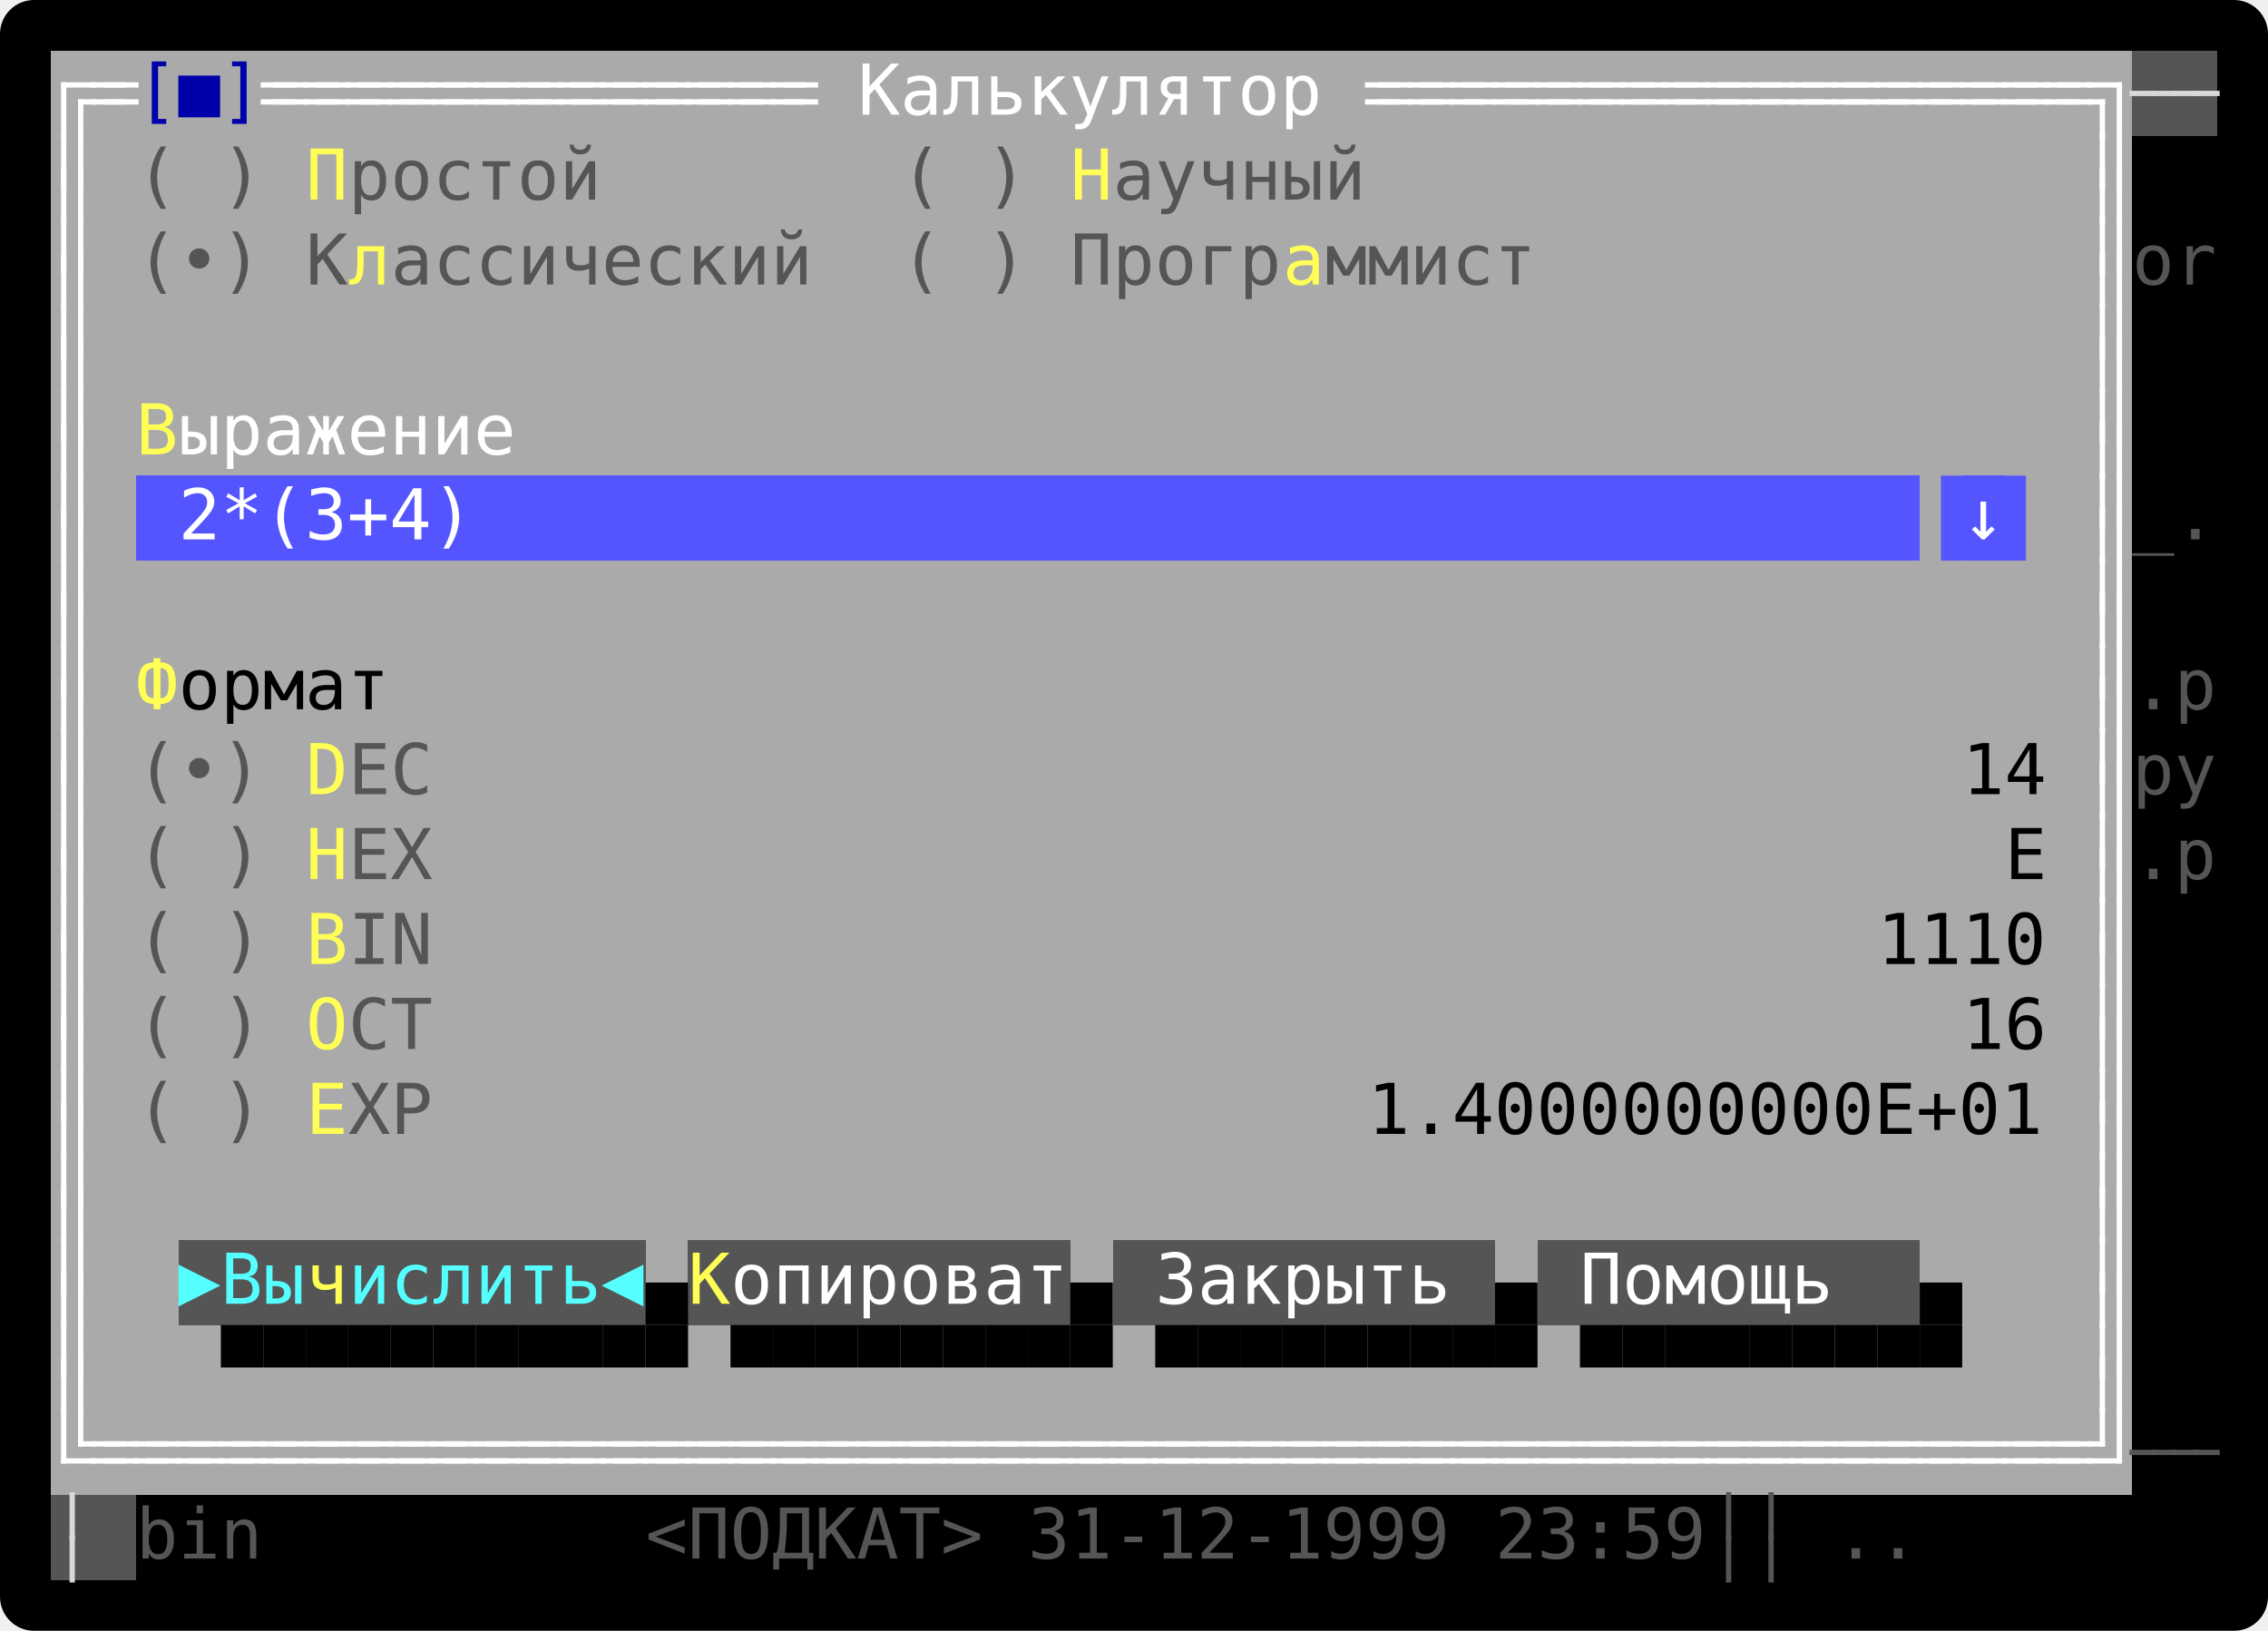
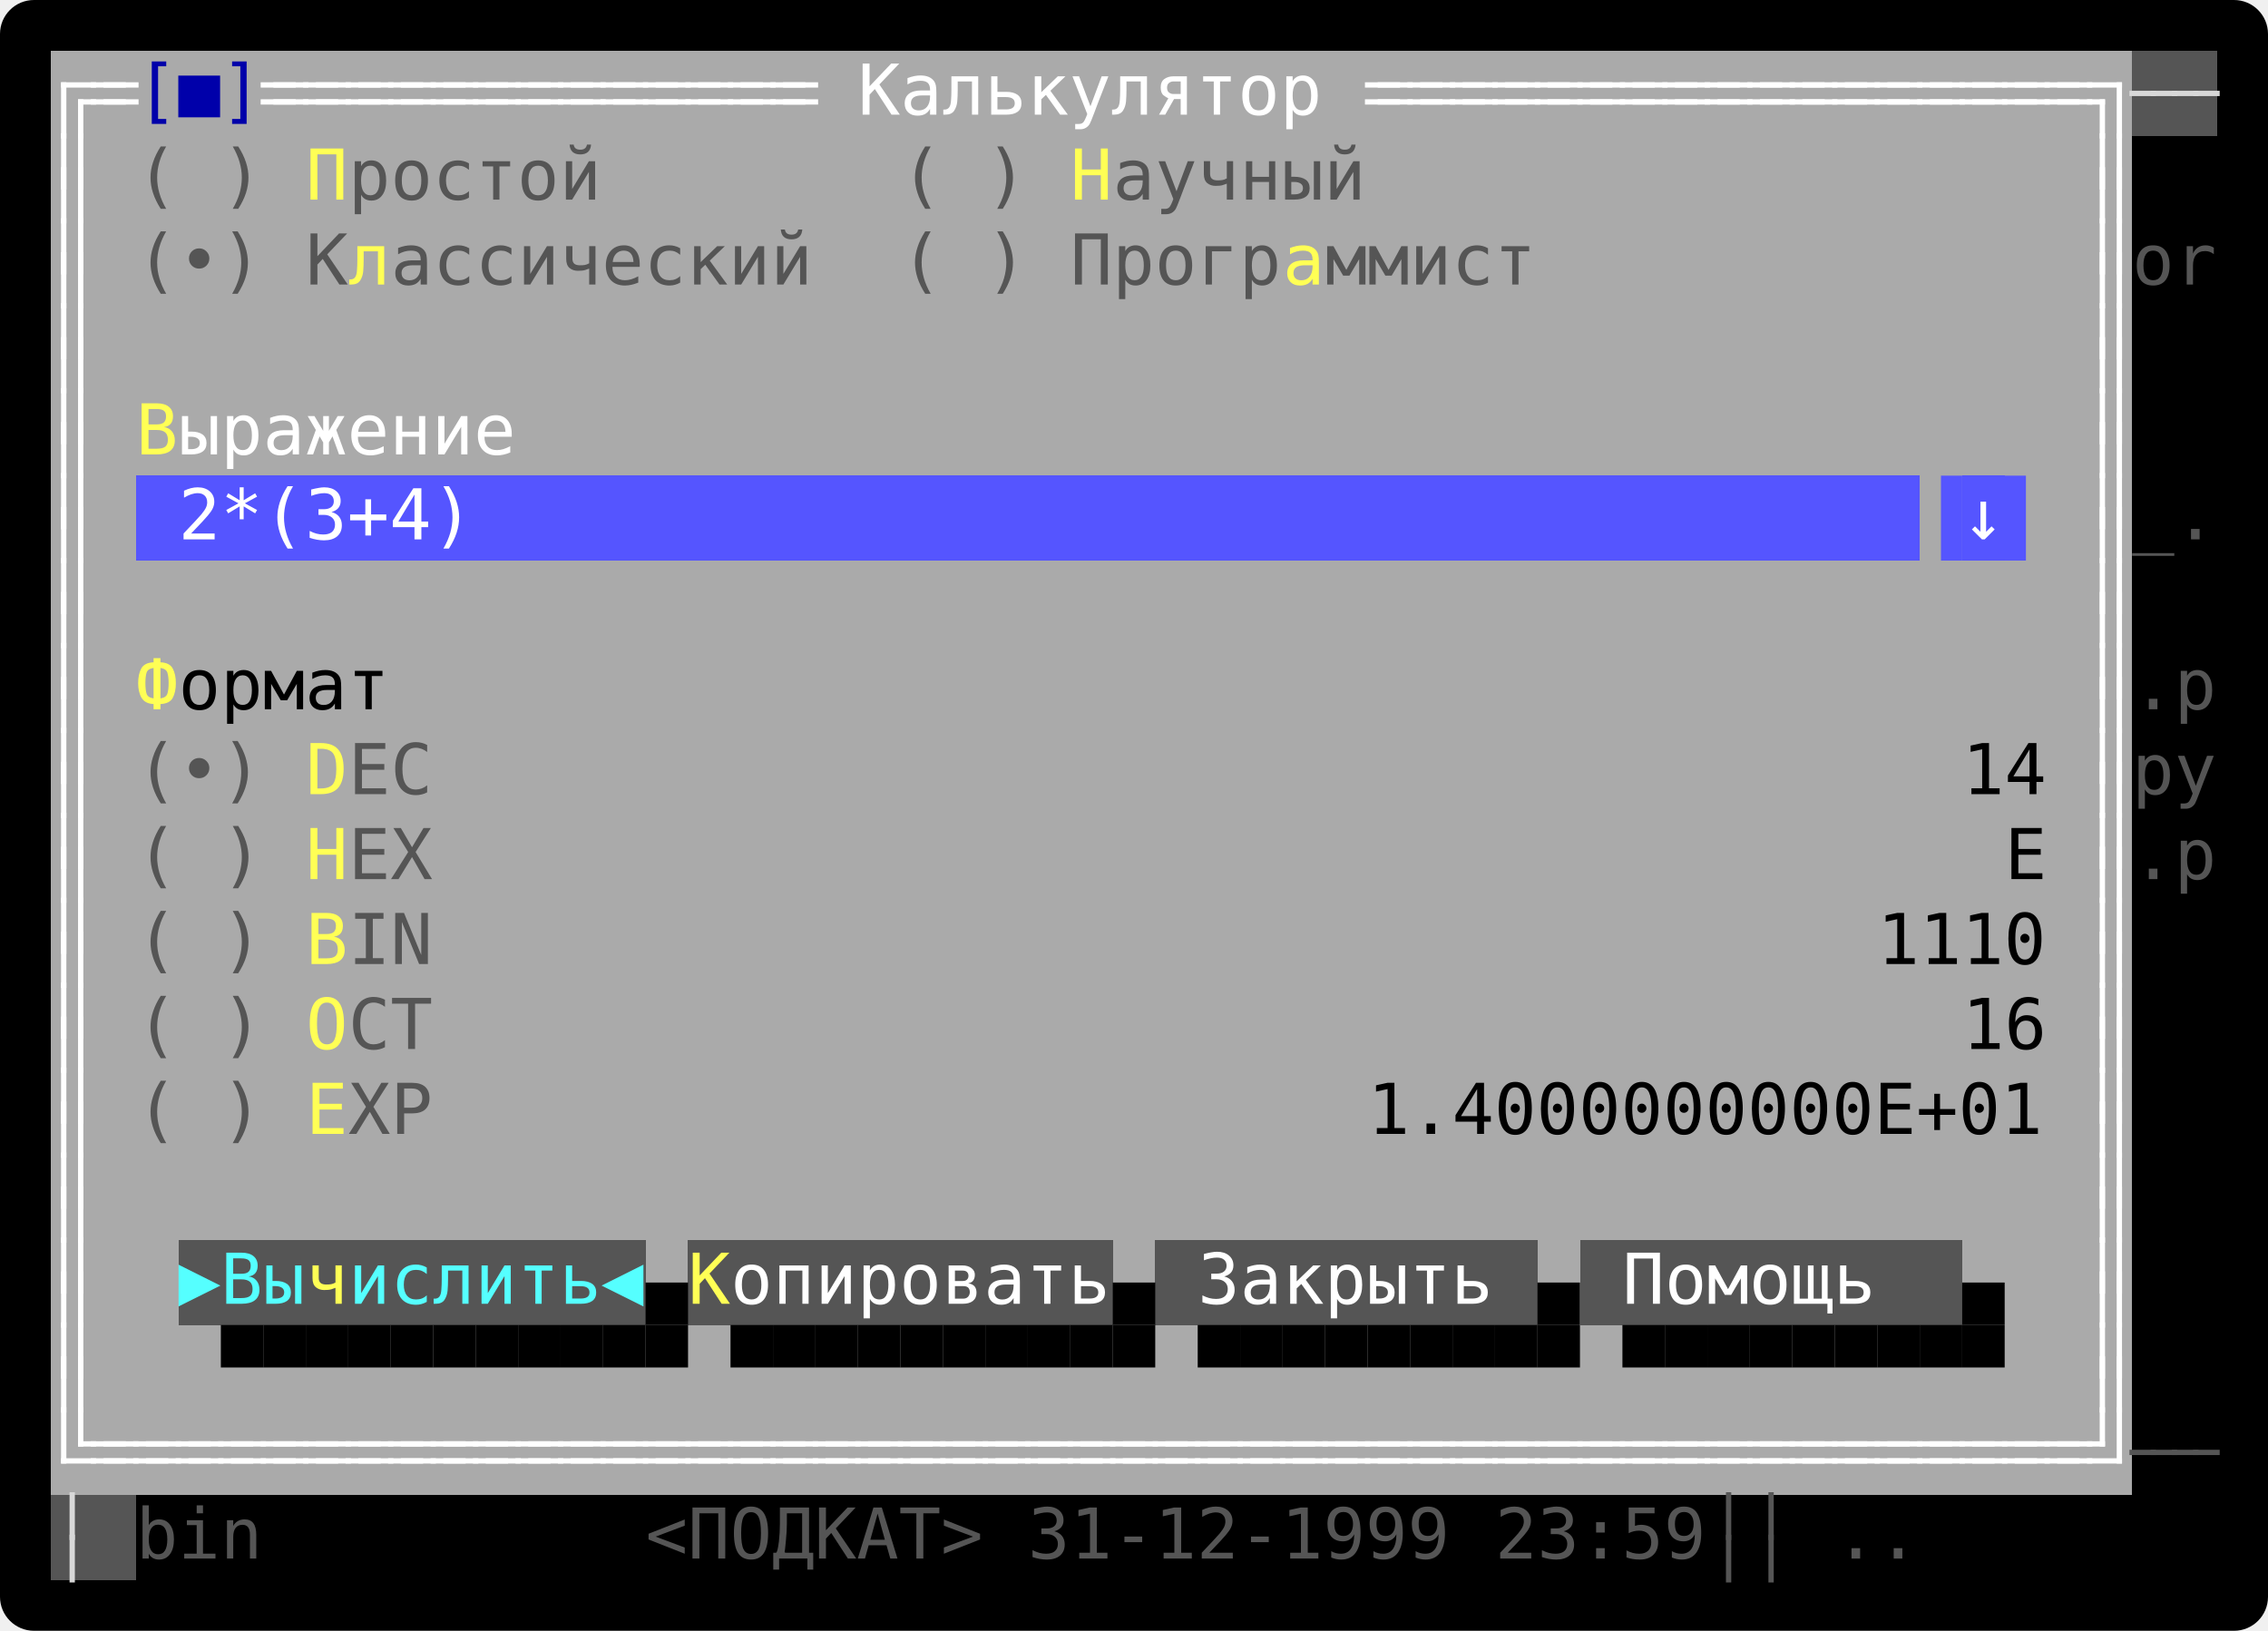
<svg xmlns="http://www.w3.org/2000/svg" width="534" height="384" viewBox="0 0 534 384">
  <rect width="100%" height="100%" rx="8" fill="#000000" />
  <g transform="translate(12 12)">
    <g shape-rendering="crispEdges">
      <rect x="0" y="0" width="490" height="20" fill="#aaaaaa" />
      <rect x="490" y="0" width="20" height="20" fill="#555555" />
      <rect x="0" y="20" width="490" height="20" fill="#aaaaaa" />
      <rect x="490" y="20" width="20" height="20" fill="#000000" />
      <rect x="0" y="40" width="490" height="20" fill="#aaaaaa" />
      <rect x="490" y="40" width="20" height="20" fill="#000000" />
      <rect x="0" y="60" width="490" height="20" fill="#aaaaaa" />
      <rect x="490" y="60" width="20" height="20" fill="#000000" />
      <rect x="0" y="80" width="490" height="20" fill="#aaaaaa" />
      <rect x="490" y="80" width="20" height="20" fill="#000000" />
      <rect x="0" y="100" width="20" height="20" fill="#aaaaaa" />
      <rect x="20" y="100" width="420" height="20" fill="#5555ff" />
      <rect x="440" y="100" width="10" height="20" fill="#aaaaaa" />
      <rect x="450" y="100" width="10" height="20" fill="#5555ff" />
      <rect x="460" y="100" width="30" height="20" fill="#aaaaaa" />
      <rect x="490" y="100" width="20" height="20" fill="#000000" />
      <rect x="0" y="120" width="490" height="20" fill="#aaaaaa" />
      <rect x="490" y="120" width="20" height="20" fill="#000000" />
      <rect x="0" y="140" width="490" height="20" fill="#aaaaaa" />
      <rect x="490" y="140" width="20" height="20" fill="#000000" />
      <rect x="0" y="160" width="490" height="20" fill="#aaaaaa" />
      <rect x="490" y="160" width="20" height="20" fill="#000000" />
      <rect x="0" y="180" width="490" height="20" fill="#aaaaaa" />
      <rect x="490" y="180" width="20" height="20" fill="#000000" />
      <rect x="0" y="200" width="490" height="20" fill="#aaaaaa" />
      <rect x="490" y="200" width="20" height="20" fill="#000000" />
      <rect x="0" y="220" width="490" height="20" fill="#aaaaaa" />
      <rect x="490" y="220" width="20" height="20" fill="#000000" />
      <rect x="0" y="240" width="490" height="20" fill="#aaaaaa" />
      <rect x="490" y="240" width="20" height="20" fill="#000000" />
      <rect x="0" y="260" width="490" height="20" fill="#aaaaaa" />
      <rect x="490" y="260" width="20" height="20" fill="#000000" />
      <rect x="0" y="280" width="30" height="20" fill="#aaaaaa" />
      <rect x="30" y="280" width="110" height="20" fill="#555555" />
      <rect x="140" y="280" width="10" height="20" fill="#aaaaaa" />
-       <rect x="150" y="280" width="90" height="20" fill="#555555" />
-       <rect x="240" y="280" width="10" height="20" fill="#aaaaaa" />
-       <rect x="250" y="280" width="90" height="20" fill="#555555" />
-       <rect x="340" y="280" width="10" height="20" fill="#aaaaaa" />
-       <rect x="350" y="280" width="90" height="20" fill="#555555" />
-       <rect x="440" y="280" width="50" height="20" fill="#aaaaaa" />
+       <rect x="150" y="280" width="100" height="20" fill="#555555" />
+       <rect x="250" y="280" width="10" height="20" fill="#aaaaaa" />
+       <rect x="260" y="280" width="90" height="20" fill="#555555" />
+       <rect x="350" y="280" width="10" height="20" fill="#aaaaaa" />
+       <rect x="360" y="280" width="90" height="20" fill="#555555" />
+       <rect x="450" y="280" width="40" height="20" fill="#aaaaaa" />
      <rect x="490" y="280" width="20" height="20" fill="#000000" />
      <rect x="0" y="300" width="490" height="20" fill="#aaaaaa" />
      <rect x="490" y="300" width="20" height="20" fill="#000000" />
      <rect x="0" y="320" width="490" height="20" fill="#aaaaaa" />
      <rect x="490" y="320" width="20" height="20" fill="#000000" />
      <rect x="0" y="340" width="20" height="20" fill="#555555" />
      <rect x="20" y="340" width="490" height="20" fill="#000000" />
    </g>
    <g font-family="'DejaVu Sans Mono', 'Cascadia Mono', Menlo, Consolas, 'Liberation Mono', monospace" font-size="16.5">
      <text x="20" y="15" textLength="30" lengthAdjust="spacingAndGlyphs" fill="#0000aa">[■]</text>
      <text x="190" y="15" textLength="110" lengthAdjust="spacingAndGlyphs" fill="#ffffff">Калькулятор</text>
      <text x="20" y="35" textLength="10" lengthAdjust="spacingAndGlyphs" fill="#555555">(</text>
      <text x="40" y="35" textLength="10" lengthAdjust="spacingAndGlyphs" fill="#555555">)</text>
      <text x="60" y="35" textLength="10" lengthAdjust="spacingAndGlyphs" fill="#ffff55">П</text>
      <text x="70" y="35" textLength="60" lengthAdjust="spacingAndGlyphs" fill="#555555">ростой</text>
      <text x="200" y="35" textLength="10" lengthAdjust="spacingAndGlyphs" fill="#555555">(</text>
      <text x="220" y="35" textLength="10" lengthAdjust="spacingAndGlyphs" fill="#555555">)</text>
      <text x="240" y="35" textLength="10" lengthAdjust="spacingAndGlyphs" fill="#ffff55">Н</text>
      <text x="250" y="35" textLength="60" lengthAdjust="spacingAndGlyphs" fill="#555555">аучный</text>
      <text x="20" y="55" textLength="30" lengthAdjust="spacingAndGlyphs" fill="#555555">(•)</text>
      <text x="60" y="55" textLength="10" lengthAdjust="spacingAndGlyphs" fill="#555555">К</text>
      <text x="70" y="55" textLength="10" lengthAdjust="spacingAndGlyphs" fill="#ffff55">л</text>
      <text x="80" y="55" textLength="100" lengthAdjust="spacingAndGlyphs" fill="#555555">ассический</text>
      <text x="200" y="55" textLength="10" lengthAdjust="spacingAndGlyphs" fill="#555555">(</text>
      <text x="220" y="55" textLength="10" lengthAdjust="spacingAndGlyphs" fill="#555555">)</text>
      <text x="240" y="55" textLength="50" lengthAdjust="spacingAndGlyphs" fill="#555555">Прогр</text>
      <text x="290" y="55" textLength="10" lengthAdjust="spacingAndGlyphs" fill="#ffff55">а</text>
      <text x="300" y="55" textLength="50" lengthAdjust="spacingAndGlyphs" fill="#555555">ммист</text>
      <text x="490" y="55" textLength="20" lengthAdjust="spacingAndGlyphs" fill="#555555">or</text>
      <text x="20" y="95" textLength="10" lengthAdjust="spacingAndGlyphs" fill="#ffff55">В</text>
      <text x="30" y="95" textLength="80" lengthAdjust="spacingAndGlyphs" fill="#ffffff">ыражение</text>
      <text x="30" y="115" textLength="70" lengthAdjust="spacingAndGlyphs" fill="#ffffff">2*(3+4)</text>
      <text x="450" y="115" textLength="10" lengthAdjust="spacingAndGlyphs" fill="#ffffff">↓</text>
      <text x="490" y="115" textLength="20" lengthAdjust="spacingAndGlyphs" fill="#555555">_.</text>
      <text x="20" y="155" textLength="10" lengthAdjust="spacingAndGlyphs" fill="#ffff55">Ф</text>
      <text x="30" y="155" textLength="50" lengthAdjust="spacingAndGlyphs" fill="#000000">ормат</text>
      <text x="490" y="155" textLength="20" lengthAdjust="spacingAndGlyphs" fill="#555555">.p</text>
      <text x="20" y="175" textLength="30" lengthAdjust="spacingAndGlyphs" fill="#555555">(•)</text>
      <text x="60" y="175" textLength="10" lengthAdjust="spacingAndGlyphs" fill="#ffff55">D</text>
      <text x="70" y="175" textLength="20" lengthAdjust="spacingAndGlyphs" fill="#555555">EC</text>
      <text x="450" y="175" textLength="20" lengthAdjust="spacingAndGlyphs" fill="#000000">14</text>
      <text x="490" y="175" textLength="20" lengthAdjust="spacingAndGlyphs" fill="#555555">py</text>
      <text x="20" y="195" textLength="10" lengthAdjust="spacingAndGlyphs" fill="#555555">(</text>
      <text x="40" y="195" textLength="10" lengthAdjust="spacingAndGlyphs" fill="#555555">)</text>
      <text x="60" y="195" textLength="10" lengthAdjust="spacingAndGlyphs" fill="#ffff55">H</text>
      <text x="70" y="195" textLength="20" lengthAdjust="spacingAndGlyphs" fill="#555555">EX</text>
      <text x="460" y="195" textLength="10" lengthAdjust="spacingAndGlyphs" fill="#000000">E</text>
      <text x="490" y="195" textLength="20" lengthAdjust="spacingAndGlyphs" fill="#555555">.p</text>
      <text x="20" y="215" textLength="10" lengthAdjust="spacingAndGlyphs" fill="#555555">(</text>
      <text x="40" y="215" textLength="10" lengthAdjust="spacingAndGlyphs" fill="#555555">)</text>
      <text x="60" y="215" textLength="10" lengthAdjust="spacingAndGlyphs" fill="#ffff55">B</text>
      <text x="70" y="215" textLength="20" lengthAdjust="spacingAndGlyphs" fill="#555555">IN</text>
      <text x="430" y="215" textLength="40" lengthAdjust="spacingAndGlyphs" fill="#000000">1110</text>
      <text x="20" y="235" textLength="10" lengthAdjust="spacingAndGlyphs" fill="#555555">(</text>
      <text x="40" y="235" textLength="10" lengthAdjust="spacingAndGlyphs" fill="#555555">)</text>
      <text x="60" y="235" textLength="10" lengthAdjust="spacingAndGlyphs" fill="#ffff55">O</text>
      <text x="70" y="235" textLength="20" lengthAdjust="spacingAndGlyphs" fill="#555555">CT</text>
      <text x="450" y="235" textLength="20" lengthAdjust="spacingAndGlyphs" fill="#000000">16</text>
      <text x="20" y="255" textLength="10" lengthAdjust="spacingAndGlyphs" fill="#555555">(</text>
      <text x="40" y="255" textLength="10" lengthAdjust="spacingAndGlyphs" fill="#555555">)</text>
      <text x="60" y="255" textLength="10" lengthAdjust="spacingAndGlyphs" fill="#ffff55">E</text>
      <text x="70" y="255" textLength="20" lengthAdjust="spacingAndGlyphs" fill="#555555">XP</text>
      <text x="310" y="255" textLength="160" lengthAdjust="spacingAndGlyphs" fill="#000000">1.4000000000E+01</text>
      <text x="30" y="295" textLength="30" lengthAdjust="spacingAndGlyphs" fill="#55ffff">▶Вы</text>
      <text x="60" y="295" textLength="10" lengthAdjust="spacingAndGlyphs" fill="#ffff55">ч</text>
      <text x="70" y="295" textLength="70" lengthAdjust="spacingAndGlyphs" fill="#55ffff">ислить◀</text>
      <text x="150" y="295" textLength="10" lengthAdjust="spacingAndGlyphs" fill="#ffff55">К</text>
-       <text x="160" y="295" textLength="80" lengthAdjust="spacingAndGlyphs" fill="#ffffff">опироват</text>
-       <text x="260" y="295" textLength="70" lengthAdjust="spacingAndGlyphs" fill="#ffffff">Закрыть</text>
-       <text x="360" y="295" textLength="60" lengthAdjust="spacingAndGlyphs" fill="#ffffff">Помощь</text>
+       <text x="160" y="295" textLength="90" lengthAdjust="spacingAndGlyphs" fill="#ffffff">опировать</text>
+       <text x="270" y="295" textLength="70" lengthAdjust="spacingAndGlyphs" fill="#ffffff">Закрыть</text>
+       <text x="370" y="295" textLength="60" lengthAdjust="spacingAndGlyphs" fill="#ffffff">Помощь</text>
      <text x="20" y="355" textLength="30" lengthAdjust="spacingAndGlyphs" fill="#555555">bin</text>
      <text x="140" y="355" textLength="80" lengthAdjust="spacingAndGlyphs" fill="#555555">&lt;ПОДКАТ&gt;</text>
      <text x="230" y="355" textLength="100" lengthAdjust="spacingAndGlyphs" fill="#555555">31-12-1999</text>
      <text x="340" y="355" textLength="50" lengthAdjust="spacingAndGlyphs" fill="#555555">23:59</text>
      <text x="420" y="355" textLength="20" lengthAdjust="spacingAndGlyphs" fill="#555555">..</text>
    </g>
    <g stroke-width="1.25" stroke-linecap="square">
      <line x1="3" y1="8" x2="3" y2="20" stroke="#ffffff" />
      <line x1="7" y1="12" x2="7" y2="20" stroke="#ffffff" />
      <line x1="3" y1="8" x2="10" y2="8" stroke="#ffffff" />
      <line x1="7" y1="12" x2="10" y2="12" stroke="#ffffff" />
      <line x1="17" y1="8" x2="10" y2="8" stroke="#ffffff" />
      <line x1="17" y1="12" x2="10" y2="12" stroke="#ffffff" />
      <line x1="13" y1="8" x2="20" y2="8" stroke="#ffffff" />
      <line x1="13" y1="12" x2="20" y2="12" stroke="#ffffff" />
      <line x1="57" y1="8" x2="50" y2="8" stroke="#ffffff" />
      <line x1="57" y1="12" x2="50" y2="12" stroke="#ffffff" />
      <line x1="53" y1="8" x2="60" y2="8" stroke="#ffffff" />
      <line x1="53" y1="12" x2="60" y2="12" stroke="#ffffff" />
      <line x1="67" y1="8" x2="60" y2="8" stroke="#ffffff" />
      <line x1="67" y1="12" x2="60" y2="12" stroke="#ffffff" />
      <line x1="63" y1="8" x2="70" y2="8" stroke="#ffffff" />
      <line x1="63" y1="12" x2="70" y2="12" stroke="#ffffff" />
      <line x1="77" y1="8" x2="70" y2="8" stroke="#ffffff" />
      <line x1="77" y1="12" x2="70" y2="12" stroke="#ffffff" />
      <line x1="73" y1="8" x2="80" y2="8" stroke="#ffffff" />
      <line x1="73" y1="12" x2="80" y2="12" stroke="#ffffff" />
      <line x1="87" y1="8" x2="80" y2="8" stroke="#ffffff" />
      <line x1="87" y1="12" x2="80" y2="12" stroke="#ffffff" />
      <line x1="83" y1="8" x2="90" y2="8" stroke="#ffffff" />
      <line x1="83" y1="12" x2="90" y2="12" stroke="#ffffff" />
      <line x1="97" y1="8" x2="90" y2="8" stroke="#ffffff" />
      <line x1="97" y1="12" x2="90" y2="12" stroke="#ffffff" />
      <line x1="93" y1="8" x2="100" y2="8" stroke="#ffffff" />
      <line x1="93" y1="12" x2="100" y2="12" stroke="#ffffff" />
      <line x1="107" y1="8" x2="100" y2="8" stroke="#ffffff" />
      <line x1="107" y1="12" x2="100" y2="12" stroke="#ffffff" />
      <line x1="103" y1="8" x2="110" y2="8" stroke="#ffffff" />
      <line x1="103" y1="12" x2="110" y2="12" stroke="#ffffff" />
      <line x1="117" y1="8" x2="110" y2="8" stroke="#ffffff" />
      <line x1="117" y1="12" x2="110" y2="12" stroke="#ffffff" />
      <line x1="113" y1="8" x2="120" y2="8" stroke="#ffffff" />
      <line x1="113" y1="12" x2="120" y2="12" stroke="#ffffff" />
      <line x1="127" y1="8" x2="120" y2="8" stroke="#ffffff" />
      <line x1="127" y1="12" x2="120" y2="12" stroke="#ffffff" />
      <line x1="123" y1="8" x2="130" y2="8" stroke="#ffffff" />
      <line x1="123" y1="12" x2="130" y2="12" stroke="#ffffff" />
      <line x1="137" y1="8" x2="130" y2="8" stroke="#ffffff" />
      <line x1="137" y1="12" x2="130" y2="12" stroke="#ffffff" />
      <line x1="133" y1="8" x2="140" y2="8" stroke="#ffffff" />
      <line x1="133" y1="12" x2="140" y2="12" stroke="#ffffff" />
      <line x1="147" y1="8" x2="140" y2="8" stroke="#ffffff" />
      <line x1="147" y1="12" x2="140" y2="12" stroke="#ffffff" />
      <line x1="143" y1="8" x2="150" y2="8" stroke="#ffffff" />
      <line x1="143" y1="12" x2="150" y2="12" stroke="#ffffff" />
      <line x1="157" y1="8" x2="150" y2="8" stroke="#ffffff" />
      <line x1="157" y1="12" x2="150" y2="12" stroke="#ffffff" />
      <line x1="153" y1="8" x2="160" y2="8" stroke="#ffffff" />
      <line x1="153" y1="12" x2="160" y2="12" stroke="#ffffff" />
      <line x1="167" y1="8" x2="160" y2="8" stroke="#ffffff" />
      <line x1="167" y1="12" x2="160" y2="12" stroke="#ffffff" />
      <line x1="163" y1="8" x2="170" y2="8" stroke="#ffffff" />
      <line x1="163" y1="12" x2="170" y2="12" stroke="#ffffff" />
      <line x1="177" y1="8" x2="170" y2="8" stroke="#ffffff" />
      <line x1="177" y1="12" x2="170" y2="12" stroke="#ffffff" />
      <line x1="173" y1="8" x2="180" y2="8" stroke="#ffffff" />
      <line x1="173" y1="12" x2="180" y2="12" stroke="#ffffff" />
      <line x1="317" y1="8" x2="310" y2="8" stroke="#ffffff" />
      <line x1="317" y1="12" x2="310" y2="12" stroke="#ffffff" />
      <line x1="313" y1="8" x2="320" y2="8" stroke="#ffffff" />
      <line x1="313" y1="12" x2="320" y2="12" stroke="#ffffff" />
      <line x1="327" y1="8" x2="320" y2="8" stroke="#ffffff" />
      <line x1="327" y1="12" x2="320" y2="12" stroke="#ffffff" />
      <line x1="323" y1="8" x2="330" y2="8" stroke="#ffffff" />
      <line x1="323" y1="12" x2="330" y2="12" stroke="#ffffff" />
      <line x1="337" y1="8" x2="330" y2="8" stroke="#ffffff" />
      <line x1="337" y1="12" x2="330" y2="12" stroke="#ffffff" />
      <line x1="333" y1="8" x2="340" y2="8" stroke="#ffffff" />
      <line x1="333" y1="12" x2="340" y2="12" stroke="#ffffff" />
      <line x1="347" y1="8" x2="340" y2="8" stroke="#ffffff" />
      <line x1="347" y1="12" x2="340" y2="12" stroke="#ffffff" />
      <line x1="343" y1="8" x2="350" y2="8" stroke="#ffffff" />
      <line x1="343" y1="12" x2="350" y2="12" stroke="#ffffff" />
      <line x1="357" y1="8" x2="350" y2="8" stroke="#ffffff" />
      <line x1="357" y1="12" x2="350" y2="12" stroke="#ffffff" />
      <line x1="353" y1="8" x2="360" y2="8" stroke="#ffffff" />
      <line x1="353" y1="12" x2="360" y2="12" stroke="#ffffff" />
      <line x1="367" y1="8" x2="360" y2="8" stroke="#ffffff" />
      <line x1="367" y1="12" x2="360" y2="12" stroke="#ffffff" />
      <line x1="363" y1="8" x2="370" y2="8" stroke="#ffffff" />
      <line x1="363" y1="12" x2="370" y2="12" stroke="#ffffff" />
      <line x1="377" y1="8" x2="370" y2="8" stroke="#ffffff" />
      <line x1="377" y1="12" x2="370" y2="12" stroke="#ffffff" />
      <line x1="373" y1="8" x2="380" y2="8" stroke="#ffffff" />
      <line x1="373" y1="12" x2="380" y2="12" stroke="#ffffff" />
      <line x1="387" y1="8" x2="380" y2="8" stroke="#ffffff" />
      <line x1="387" y1="12" x2="380" y2="12" stroke="#ffffff" />
      <line x1="383" y1="8" x2="390" y2="8" stroke="#ffffff" />
      <line x1="383" y1="12" x2="390" y2="12" stroke="#ffffff" />
      <line x1="397" y1="8" x2="390" y2="8" stroke="#ffffff" />
      <line x1="397" y1="12" x2="390" y2="12" stroke="#ffffff" />
      <line x1="393" y1="8" x2="400" y2="8" stroke="#ffffff" />
      <line x1="393" y1="12" x2="400" y2="12" stroke="#ffffff" />
      <line x1="407" y1="8" x2="400" y2="8" stroke="#ffffff" />
      <line x1="407" y1="12" x2="400" y2="12" stroke="#ffffff" />
      <line x1="403" y1="8" x2="410" y2="8" stroke="#ffffff" />
      <line x1="403" y1="12" x2="410" y2="12" stroke="#ffffff" />
      <line x1="417" y1="8" x2="410" y2="8" stroke="#ffffff" />
      <line x1="417" y1="12" x2="410" y2="12" stroke="#ffffff" />
      <line x1="413" y1="8" x2="420" y2="8" stroke="#ffffff" />
      <line x1="413" y1="12" x2="420" y2="12" stroke="#ffffff" />
      <line x1="427" y1="8" x2="420" y2="8" stroke="#ffffff" />
      <line x1="427" y1="12" x2="420" y2="12" stroke="#ffffff" />
      <line x1="423" y1="8" x2="430" y2="8" stroke="#ffffff" />
      <line x1="423" y1="12" x2="430" y2="12" stroke="#ffffff" />
      <line x1="437" y1="8" x2="430" y2="8" stroke="#ffffff" />
      <line x1="437" y1="12" x2="430" y2="12" stroke="#ffffff" />
      <line x1="433" y1="8" x2="440" y2="8" stroke="#ffffff" />
      <line x1="433" y1="12" x2="440" y2="12" stroke="#ffffff" />
      <line x1="447" y1="8" x2="440" y2="8" stroke="#ffffff" />
      <line x1="447" y1="12" x2="440" y2="12" stroke="#ffffff" />
      <line x1="443" y1="8" x2="450" y2="8" stroke="#ffffff" />
      <line x1="443" y1="12" x2="450" y2="12" stroke="#ffffff" />
      <line x1="457" y1="8" x2="450" y2="8" stroke="#ffffff" />
      <line x1="457" y1="12" x2="450" y2="12" stroke="#ffffff" />
      <line x1="453" y1="8" x2="460" y2="8" stroke="#ffffff" />
      <line x1="453" y1="12" x2="460" y2="12" stroke="#ffffff" />
      <line x1="467" y1="8" x2="460" y2="8" stroke="#ffffff" />
      <line x1="467" y1="12" x2="460" y2="12" stroke="#ffffff" />
      <line x1="463" y1="8" x2="470" y2="8" stroke="#ffffff" />
      <line x1="463" y1="12" x2="470" y2="12" stroke="#ffffff" />
      <line x1="477" y1="8" x2="470" y2="8" stroke="#ffffff" />
      <line x1="477" y1="12" x2="470" y2="12" stroke="#ffffff" />
      <line x1="473" y1="8" x2="480" y2="8" stroke="#ffffff" />
      <line x1="473" y1="12" x2="480" y2="12" stroke="#ffffff" />
      <line x1="483" y1="12" x2="483" y2="20" stroke="#ffffff" />
      <line x1="487" y1="8" x2="487" y2="20" stroke="#ffffff" />
      <line x1="487" y1="8" x2="480" y2="8" stroke="#ffffff" />
      <line x1="483" y1="12" x2="480" y2="12" stroke="#ffffff" />
      <line x1="495" y1="10" x2="490" y2="10" stroke="#d8d8d8" />
      <line x1="495" y1="10" x2="500" y2="10" stroke="#d8d8d8" />
      <line x1="505" y1="10" x2="500" y2="10" stroke="#d8d8d8" />
      <line x1="505" y1="10" x2="510" y2="10" stroke="#d8d8d8" />
      <line x1="3" y1="32" x2="3" y2="20" stroke="#ffffff" />
      <line x1="7" y1="32" x2="7" y2="20" stroke="#ffffff" />
      <line x1="3" y1="28" x2="3" y2="40" stroke="#ffffff" />
      <line x1="7" y1="28" x2="7" y2="40" stroke="#ffffff" />
      <line x1="483" y1="32" x2="483" y2="20" stroke="#ffffff" />
      <line x1="487" y1="32" x2="487" y2="20" stroke="#ffffff" />
      <line x1="483" y1="28" x2="483" y2="40" stroke="#ffffff" />
      <line x1="487" y1="28" x2="487" y2="40" stroke="#ffffff" />
      <line x1="3" y1="52" x2="3" y2="40" stroke="#ffffff" />
      <line x1="7" y1="52" x2="7" y2="40" stroke="#ffffff" />
      <line x1="3" y1="48" x2="3" y2="60" stroke="#ffffff" />
      <line x1="7" y1="48" x2="7" y2="60" stroke="#ffffff" />
      <line x1="483" y1="52" x2="483" y2="40" stroke="#ffffff" />
      <line x1="487" y1="52" x2="487" y2="40" stroke="#ffffff" />
      <line x1="483" y1="48" x2="483" y2="60" stroke="#ffffff" />
      <line x1="487" y1="48" x2="487" y2="60" stroke="#ffffff" />
      <line x1="3" y1="72" x2="3" y2="60" stroke="#ffffff" />
      <line x1="7" y1="72" x2="7" y2="60" stroke="#ffffff" />
      <line x1="3" y1="68" x2="3" y2="80" stroke="#ffffff" />
      <line x1="7" y1="68" x2="7" y2="80" stroke="#ffffff" />
      <line x1="483" y1="72" x2="483" y2="60" stroke="#ffffff" />
      <line x1="487" y1="72" x2="487" y2="60" stroke="#ffffff" />
      <line x1="483" y1="68" x2="483" y2="80" stroke="#ffffff" />
      <line x1="487" y1="68" x2="487" y2="80" stroke="#ffffff" />
      <line x1="3" y1="92" x2="3" y2="80" stroke="#ffffff" />
      <line x1="7" y1="92" x2="7" y2="80" stroke="#ffffff" />
      <line x1="3" y1="88" x2="3" y2="100" stroke="#ffffff" />
      <line x1="7" y1="88" x2="7" y2="100" stroke="#ffffff" />
      <line x1="483" y1="92" x2="483" y2="80" stroke="#ffffff" />
      <line x1="487" y1="92" x2="487" y2="80" stroke="#ffffff" />
      <line x1="483" y1="88" x2="483" y2="100" stroke="#ffffff" />
      <line x1="487" y1="88" x2="487" y2="100" stroke="#ffffff" />
      <line x1="3" y1="112" x2="3" y2="100" stroke="#ffffff" />
      <line x1="7" y1="112" x2="7" y2="100" stroke="#ffffff" />
      <line x1="3" y1="108" x2="3" y2="120" stroke="#ffffff" />
      <line x1="7" y1="108" x2="7" y2="120" stroke="#ffffff" />
      <rect x="445" y="100" width="5" height="20" fill="#5555ff" />
      <rect x="460" y="100" width="5" height="20" fill="#5555ff" />
      <line x1="483" y1="112" x2="483" y2="100" stroke="#ffffff" />
      <line x1="487" y1="112" x2="487" y2="100" stroke="#ffffff" />
      <line x1="483" y1="108" x2="483" y2="120" stroke="#ffffff" />
      <line x1="487" y1="108" x2="487" y2="120" stroke="#ffffff" />
      <line x1="3" y1="132" x2="3" y2="120" stroke="#ffffff" />
      <line x1="7" y1="132" x2="7" y2="120" stroke="#ffffff" />
      <line x1="3" y1="128" x2="3" y2="140" stroke="#ffffff" />
      <line x1="7" y1="128" x2="7" y2="140" stroke="#ffffff" />
      <line x1="483" y1="132" x2="483" y2="120" stroke="#ffffff" />
      <line x1="487" y1="132" x2="487" y2="120" stroke="#ffffff" />
      <line x1="483" y1="128" x2="483" y2="140" stroke="#ffffff" />
      <line x1="487" y1="128" x2="487" y2="140" stroke="#ffffff" />
      <line x1="3" y1="152" x2="3" y2="140" stroke="#ffffff" />
      <line x1="7" y1="152" x2="7" y2="140" stroke="#ffffff" />
      <line x1="3" y1="148" x2="3" y2="160" stroke="#ffffff" />
      <line x1="7" y1="148" x2="7" y2="160" stroke="#ffffff" />
      <line x1="483" y1="152" x2="483" y2="140" stroke="#ffffff" />
      <line x1="487" y1="152" x2="487" y2="140" stroke="#ffffff" />
      <line x1="483" y1="148" x2="483" y2="160" stroke="#ffffff" />
      <line x1="487" y1="148" x2="487" y2="160" stroke="#ffffff" />
      <line x1="3" y1="172" x2="3" y2="160" stroke="#ffffff" />
      <line x1="7" y1="172" x2="7" y2="160" stroke="#ffffff" />
      <line x1="3" y1="168" x2="3" y2="180" stroke="#ffffff" />
      <line x1="7" y1="168" x2="7" y2="180" stroke="#ffffff" />
      <line x1="483" y1="172" x2="483" y2="160" stroke="#ffffff" />
      <line x1="487" y1="172" x2="487" y2="160" stroke="#ffffff" />
      <line x1="483" y1="168" x2="483" y2="180" stroke="#ffffff" />
      <line x1="487" y1="168" x2="487" y2="180" stroke="#ffffff" />
      <line x1="3" y1="192" x2="3" y2="180" stroke="#ffffff" />
      <line x1="7" y1="192" x2="7" y2="180" stroke="#ffffff" />
      <line x1="3" y1="188" x2="3" y2="200" stroke="#ffffff" />
      <line x1="7" y1="188" x2="7" y2="200" stroke="#ffffff" />
      <line x1="483" y1="192" x2="483" y2="180" stroke="#ffffff" />
      <line x1="487" y1="192" x2="487" y2="180" stroke="#ffffff" />
      <line x1="483" y1="188" x2="483" y2="200" stroke="#ffffff" />
      <line x1="487" y1="188" x2="487" y2="200" stroke="#ffffff" />
      <line x1="3" y1="212" x2="3" y2="200" stroke="#ffffff" />
      <line x1="7" y1="212" x2="7" y2="200" stroke="#ffffff" />
      <line x1="3" y1="208" x2="3" y2="220" stroke="#ffffff" />
      <line x1="7" y1="208" x2="7" y2="220" stroke="#ffffff" />
      <line x1="483" y1="212" x2="483" y2="200" stroke="#ffffff" />
      <line x1="487" y1="212" x2="487" y2="200" stroke="#ffffff" />
      <line x1="483" y1="208" x2="483" y2="220" stroke="#ffffff" />
      <line x1="487" y1="208" x2="487" y2="220" stroke="#ffffff" />
      <line x1="3" y1="232" x2="3" y2="220" stroke="#ffffff" />
      <line x1="7" y1="232" x2="7" y2="220" stroke="#ffffff" />
      <line x1="3" y1="228" x2="3" y2="240" stroke="#ffffff" />
      <line x1="7" y1="228" x2="7" y2="240" stroke="#ffffff" />
      <line x1="483" y1="232" x2="483" y2="220" stroke="#ffffff" />
      <line x1="487" y1="232" x2="487" y2="220" stroke="#ffffff" />
      <line x1="483" y1="228" x2="483" y2="240" stroke="#ffffff" />
      <line x1="487" y1="228" x2="487" y2="240" stroke="#ffffff" />
      <line x1="3" y1="252" x2="3" y2="240" stroke="#ffffff" />
      <line x1="7" y1="252" x2="7" y2="240" stroke="#ffffff" />
      <line x1="3" y1="248" x2="3" y2="260" stroke="#ffffff" />
      <line x1="7" y1="248" x2="7" y2="260" stroke="#ffffff" />
      <line x1="483" y1="252" x2="483" y2="240" stroke="#ffffff" />
      <line x1="487" y1="252" x2="487" y2="240" stroke="#ffffff" />
      <line x1="483" y1="248" x2="483" y2="260" stroke="#ffffff" />
      <line x1="487" y1="248" x2="487" y2="260" stroke="#ffffff" />
      <line x1="3" y1="272" x2="3" y2="260" stroke="#ffffff" />
      <line x1="7" y1="272" x2="7" y2="260" stroke="#ffffff" />
      <line x1="3" y1="268" x2="3" y2="280" stroke="#ffffff" />
      <line x1="7" y1="268" x2="7" y2="280" stroke="#ffffff" />
      <line x1="483" y1="272" x2="483" y2="260" stroke="#ffffff" />
      <line x1="487" y1="272" x2="487" y2="260" stroke="#ffffff" />
      <line x1="483" y1="268" x2="483" y2="280" stroke="#ffffff" />
      <line x1="487" y1="268" x2="487" y2="280" stroke="#ffffff" />
      <line x1="3" y1="292" x2="3" y2="280" stroke="#ffffff" />
      <line x1="7" y1="292" x2="7" y2="280" stroke="#ffffff" />
      <line x1="3" y1="288" x2="3" y2="300" stroke="#ffffff" />
      <line x1="7" y1="288" x2="7" y2="300" stroke="#ffffff" />
      <rect x="140" y="290" width="10" height="10" fill="#000000" />
-       <rect x="240" y="290" width="10" height="10" fill="#000000" />
-       <rect x="340" y="290" width="10" height="10" fill="#000000" />
-       <rect x="440" y="290" width="10" height="10" fill="#000000" />
+       <rect x="250" y="290" width="10" height="10" fill="#000000" />
+       <rect x="350" y="290" width="10" height="10" fill="#000000" />
+       <rect x="450" y="290" width="10" height="10" fill="#000000" />
      <line x1="483" y1="292" x2="483" y2="280" stroke="#ffffff" />
      <line x1="487" y1="292" x2="487" y2="280" stroke="#ffffff" />
      <line x1="483" y1="288" x2="483" y2="300" stroke="#ffffff" />
      <line x1="487" y1="288" x2="487" y2="300" stroke="#ffffff" />
      <line x1="3" y1="312" x2="3" y2="300" stroke="#ffffff" />
      <line x1="7" y1="312" x2="7" y2="300" stroke="#ffffff" />
      <line x1="3" y1="308" x2="3" y2="320" stroke="#ffffff" />
      <line x1="7" y1="308" x2="7" y2="320" stroke="#ffffff" />
      <rect x="40" y="300" width="10" height="10" fill="#000000" />
      <rect x="50" y="300" width="10" height="10" fill="#000000" />
      <rect x="60" y="300" width="10" height="10" fill="#000000" />
      <rect x="70" y="300" width="10" height="10" fill="#000000" />
      <rect x="80" y="300" width="10" height="10" fill="#000000" />
      <rect x="90" y="300" width="10" height="10" fill="#000000" />
      <rect x="100" y="300" width="10" height="10" fill="#000000" />
      <rect x="110" y="300" width="10" height="10" fill="#000000" />
      <rect x="120" y="300" width="10" height="10" fill="#000000" />
      <rect x="130" y="300" width="10" height="10" fill="#000000" />
      <rect x="140" y="300" width="10" height="10" fill="#000000" />
      <rect x="160" y="300" width="10" height="10" fill="#000000" />
      <rect x="170" y="300" width="10" height="10" fill="#000000" />
      <rect x="180" y="300" width="10" height="10" fill="#000000" />
      <rect x="190" y="300" width="10" height="10" fill="#000000" />
      <rect x="200" y="300" width="10" height="10" fill="#000000" />
      <rect x="210" y="300" width="10" height="10" fill="#000000" />
      <rect x="220" y="300" width="10" height="10" fill="#000000" />
      <rect x="230" y="300" width="10" height="10" fill="#000000" />
      <rect x="240" y="300" width="10" height="10" fill="#000000" />
-       <rect x="260" y="300" width="10" height="10" fill="#000000" />
+       <rect x="250" y="300" width="10" height="10" fill="#000000" />
      <rect x="270" y="300" width="10" height="10" fill="#000000" />
      <rect x="280" y="300" width="10" height="10" fill="#000000" />
      <rect x="290" y="300" width="10" height="10" fill="#000000" />
      <rect x="300" y="300" width="10" height="10" fill="#000000" />
      <rect x="310" y="300" width="10" height="10" fill="#000000" />
      <rect x="320" y="300" width="10" height="10" fill="#000000" />
      <rect x="330" y="300" width="10" height="10" fill="#000000" />
      <rect x="340" y="300" width="10" height="10" fill="#000000" />
-       <rect x="360" y="300" width="10" height="10" fill="#000000" />
+       <rect x="350" y="300" width="10" height="10" fill="#000000" />
      <rect x="370" y="300" width="10" height="10" fill="#000000" />
      <rect x="380" y="300" width="10" height="10" fill="#000000" />
      <rect x="390" y="300" width="10" height="10" fill="#000000" />
      <rect x="400" y="300" width="10" height="10" fill="#000000" />
      <rect x="410" y="300" width="10" height="10" fill="#000000" />
      <rect x="420" y="300" width="10" height="10" fill="#000000" />
      <rect x="430" y="300" width="10" height="10" fill="#000000" />
      <rect x="440" y="300" width="10" height="10" fill="#000000" />
+       <rect x="450" y="300" width="10" height="10" fill="#000000" />
      <line x1="483" y1="312" x2="483" y2="300" stroke="#ffffff" />
      <line x1="487" y1="312" x2="487" y2="300" stroke="#ffffff" />
      <line x1="483" y1="308" x2="483" y2="320" stroke="#ffffff" />
      <line x1="487" y1="308" x2="487" y2="320" stroke="#ffffff" />
      <line x1="3" y1="332" x2="3" y2="320" stroke="#ffffff" />
      <line x1="7" y1="328" x2="7" y2="320" stroke="#ffffff" />
      <line x1="7" y1="328" x2="10" y2="328" stroke="#ffffff" />
      <line x1="3" y1="332" x2="10" y2="332" stroke="#ffffff" />
      <line x1="17" y1="328" x2="10" y2="328" stroke="#ffffff" />
      <line x1="17" y1="332" x2="10" y2="332" stroke="#ffffff" />
      <line x1="13" y1="328" x2="20" y2="328" stroke="#ffffff" />
      <line x1="13" y1="332" x2="20" y2="332" stroke="#ffffff" />
      <line x1="27" y1="328" x2="20" y2="328" stroke="#ffffff" />
      <line x1="27" y1="332" x2="20" y2="332" stroke="#ffffff" />
      <line x1="23" y1="328" x2="30" y2="328" stroke="#ffffff" />
      <line x1="23" y1="332" x2="30" y2="332" stroke="#ffffff" />
      <line x1="37" y1="328" x2="30" y2="328" stroke="#ffffff" />
      <line x1="37" y1="332" x2="30" y2="332" stroke="#ffffff" />
      <line x1="33" y1="328" x2="40" y2="328" stroke="#ffffff" />
      <line x1="33" y1="332" x2="40" y2="332" stroke="#ffffff" />
      <line x1="47" y1="328" x2="40" y2="328" stroke="#ffffff" />
      <line x1="47" y1="332" x2="40" y2="332" stroke="#ffffff" />
      <line x1="43" y1="328" x2="50" y2="328" stroke="#ffffff" />
      <line x1="43" y1="332" x2="50" y2="332" stroke="#ffffff" />
      <line x1="57" y1="328" x2="50" y2="328" stroke="#ffffff" />
      <line x1="57" y1="332" x2="50" y2="332" stroke="#ffffff" />
      <line x1="53" y1="328" x2="60" y2="328" stroke="#ffffff" />
      <line x1="53" y1="332" x2="60" y2="332" stroke="#ffffff" />
      <line x1="67" y1="328" x2="60" y2="328" stroke="#ffffff" />
      <line x1="67" y1="332" x2="60" y2="332" stroke="#ffffff" />
      <line x1="63" y1="328" x2="70" y2="328" stroke="#ffffff" />
      <line x1="63" y1="332" x2="70" y2="332" stroke="#ffffff" />
      <line x1="77" y1="328" x2="70" y2="328" stroke="#ffffff" />
      <line x1="77" y1="332" x2="70" y2="332" stroke="#ffffff" />
      <line x1="73" y1="328" x2="80" y2="328" stroke="#ffffff" />
      <line x1="73" y1="332" x2="80" y2="332" stroke="#ffffff" />
      <line x1="87" y1="328" x2="80" y2="328" stroke="#ffffff" />
      <line x1="87" y1="332" x2="80" y2="332" stroke="#ffffff" />
      <line x1="83" y1="328" x2="90" y2="328" stroke="#ffffff" />
      <line x1="83" y1="332" x2="90" y2="332" stroke="#ffffff" />
      <line x1="97" y1="328" x2="90" y2="328" stroke="#ffffff" />
      <line x1="97" y1="332" x2="90" y2="332" stroke="#ffffff" />
      <line x1="93" y1="328" x2="100" y2="328" stroke="#ffffff" />
      <line x1="93" y1="332" x2="100" y2="332" stroke="#ffffff" />
      <line x1="107" y1="328" x2="100" y2="328" stroke="#ffffff" />
      <line x1="107" y1="332" x2="100" y2="332" stroke="#ffffff" />
      <line x1="103" y1="328" x2="110" y2="328" stroke="#ffffff" />
      <line x1="103" y1="332" x2="110" y2="332" stroke="#ffffff" />
      <line x1="117" y1="328" x2="110" y2="328" stroke="#ffffff" />
      <line x1="117" y1="332" x2="110" y2="332" stroke="#ffffff" />
      <line x1="113" y1="328" x2="120" y2="328" stroke="#ffffff" />
      <line x1="113" y1="332" x2="120" y2="332" stroke="#ffffff" />
      <line x1="127" y1="328" x2="120" y2="328" stroke="#ffffff" />
      <line x1="127" y1="332" x2="120" y2="332" stroke="#ffffff" />
      <line x1="123" y1="328" x2="130" y2="328" stroke="#ffffff" />
      <line x1="123" y1="332" x2="130" y2="332" stroke="#ffffff" />
      <line x1="137" y1="328" x2="130" y2="328" stroke="#ffffff" />
      <line x1="137" y1="332" x2="130" y2="332" stroke="#ffffff" />
      <line x1="133" y1="328" x2="140" y2="328" stroke="#ffffff" />
      <line x1="133" y1="332" x2="140" y2="332" stroke="#ffffff" />
      <line x1="147" y1="328" x2="140" y2="328" stroke="#ffffff" />
      <line x1="147" y1="332" x2="140" y2="332" stroke="#ffffff" />
      <line x1="143" y1="328" x2="150" y2="328" stroke="#ffffff" />
      <line x1="143" y1="332" x2="150" y2="332" stroke="#ffffff" />
      <line x1="157" y1="328" x2="150" y2="328" stroke="#ffffff" />
      <line x1="157" y1="332" x2="150" y2="332" stroke="#ffffff" />
      <line x1="153" y1="328" x2="160" y2="328" stroke="#ffffff" />
      <line x1="153" y1="332" x2="160" y2="332" stroke="#ffffff" />
      <line x1="167" y1="328" x2="160" y2="328" stroke="#ffffff" />
      <line x1="167" y1="332" x2="160" y2="332" stroke="#ffffff" />
      <line x1="163" y1="328" x2="170" y2="328" stroke="#ffffff" />
      <line x1="163" y1="332" x2="170" y2="332" stroke="#ffffff" />
      <line x1="177" y1="328" x2="170" y2="328" stroke="#ffffff" />
      <line x1="177" y1="332" x2="170" y2="332" stroke="#ffffff" />
      <line x1="173" y1="328" x2="180" y2="328" stroke="#ffffff" />
      <line x1="173" y1="332" x2="180" y2="332" stroke="#ffffff" />
      <line x1="187" y1="328" x2="180" y2="328" stroke="#ffffff" />
      <line x1="187" y1="332" x2="180" y2="332" stroke="#ffffff" />
      <line x1="183" y1="328" x2="190" y2="328" stroke="#ffffff" />
      <line x1="183" y1="332" x2="190" y2="332" stroke="#ffffff" />
      <line x1="197" y1="328" x2="190" y2="328" stroke="#ffffff" />
      <line x1="197" y1="332" x2="190" y2="332" stroke="#ffffff" />
      <line x1="193" y1="328" x2="200" y2="328" stroke="#ffffff" />
      <line x1="193" y1="332" x2="200" y2="332" stroke="#ffffff" />
      <line x1="207" y1="328" x2="200" y2="328" stroke="#ffffff" />
      <line x1="207" y1="332" x2="200" y2="332" stroke="#ffffff" />
      <line x1="203" y1="328" x2="210" y2="328" stroke="#ffffff" />
      <line x1="203" y1="332" x2="210" y2="332" stroke="#ffffff" />
      <line x1="217" y1="328" x2="210" y2="328" stroke="#ffffff" />
      <line x1="217" y1="332" x2="210" y2="332" stroke="#ffffff" />
      <line x1="213" y1="328" x2="220" y2="328" stroke="#ffffff" />
      <line x1="213" y1="332" x2="220" y2="332" stroke="#ffffff" />
      <line x1="227" y1="328" x2="220" y2="328" stroke="#ffffff" />
      <line x1="227" y1="332" x2="220" y2="332" stroke="#ffffff" />
      <line x1="223" y1="328" x2="230" y2="328" stroke="#ffffff" />
      <line x1="223" y1="332" x2="230" y2="332" stroke="#ffffff" />
      <line x1="237" y1="328" x2="230" y2="328" stroke="#ffffff" />
      <line x1="237" y1="332" x2="230" y2="332" stroke="#ffffff" />
      <line x1="233" y1="328" x2="240" y2="328" stroke="#ffffff" />
      <line x1="233" y1="332" x2="240" y2="332" stroke="#ffffff" />
      <line x1="247" y1="328" x2="240" y2="328" stroke="#ffffff" />
      <line x1="247" y1="332" x2="240" y2="332" stroke="#ffffff" />
      <line x1="243" y1="328" x2="250" y2="328" stroke="#ffffff" />
      <line x1="243" y1="332" x2="250" y2="332" stroke="#ffffff" />
      <line x1="257" y1="328" x2="250" y2="328" stroke="#ffffff" />
      <line x1="257" y1="332" x2="250" y2="332" stroke="#ffffff" />
      <line x1="253" y1="328" x2="260" y2="328" stroke="#ffffff" />
      <line x1="253" y1="332" x2="260" y2="332" stroke="#ffffff" />
      <line x1="267" y1="328" x2="260" y2="328" stroke="#ffffff" />
      <line x1="267" y1="332" x2="260" y2="332" stroke="#ffffff" />
      <line x1="263" y1="328" x2="270" y2="328" stroke="#ffffff" />
      <line x1="263" y1="332" x2="270" y2="332" stroke="#ffffff" />
      <line x1="277" y1="328" x2="270" y2="328" stroke="#ffffff" />
      <line x1="277" y1="332" x2="270" y2="332" stroke="#ffffff" />
      <line x1="273" y1="328" x2="280" y2="328" stroke="#ffffff" />
      <line x1="273" y1="332" x2="280" y2="332" stroke="#ffffff" />
      <line x1="287" y1="328" x2="280" y2="328" stroke="#ffffff" />
      <line x1="287" y1="332" x2="280" y2="332" stroke="#ffffff" />
      <line x1="283" y1="328" x2="290" y2="328" stroke="#ffffff" />
      <line x1="283" y1="332" x2="290" y2="332" stroke="#ffffff" />
      <line x1="297" y1="328" x2="290" y2="328" stroke="#ffffff" />
      <line x1="297" y1="332" x2="290" y2="332" stroke="#ffffff" />
      <line x1="293" y1="328" x2="300" y2="328" stroke="#ffffff" />
      <line x1="293" y1="332" x2="300" y2="332" stroke="#ffffff" />
      <line x1="307" y1="328" x2="300" y2="328" stroke="#ffffff" />
      <line x1="307" y1="332" x2="300" y2="332" stroke="#ffffff" />
      <line x1="303" y1="328" x2="310" y2="328" stroke="#ffffff" />
      <line x1="303" y1="332" x2="310" y2="332" stroke="#ffffff" />
      <line x1="317" y1="328" x2="310" y2="328" stroke="#ffffff" />
      <line x1="317" y1="332" x2="310" y2="332" stroke="#ffffff" />
      <line x1="313" y1="328" x2="320" y2="328" stroke="#ffffff" />
      <line x1="313" y1="332" x2="320" y2="332" stroke="#ffffff" />
      <line x1="327" y1="328" x2="320" y2="328" stroke="#ffffff" />
      <line x1="327" y1="332" x2="320" y2="332" stroke="#ffffff" />
      <line x1="323" y1="328" x2="330" y2="328" stroke="#ffffff" />
      <line x1="323" y1="332" x2="330" y2="332" stroke="#ffffff" />
      <line x1="337" y1="328" x2="330" y2="328" stroke="#ffffff" />
      <line x1="337" y1="332" x2="330" y2="332" stroke="#ffffff" />
      <line x1="333" y1="328" x2="340" y2="328" stroke="#ffffff" />
      <line x1="333" y1="332" x2="340" y2="332" stroke="#ffffff" />
      <line x1="347" y1="328" x2="340" y2="328" stroke="#ffffff" />
      <line x1="347" y1="332" x2="340" y2="332" stroke="#ffffff" />
      <line x1="343" y1="328" x2="350" y2="328" stroke="#ffffff" />
      <line x1="343" y1="332" x2="350" y2="332" stroke="#ffffff" />
      <line x1="357" y1="328" x2="350" y2="328" stroke="#ffffff" />
      <line x1="357" y1="332" x2="350" y2="332" stroke="#ffffff" />
      <line x1="353" y1="328" x2="360" y2="328" stroke="#ffffff" />
      <line x1="353" y1="332" x2="360" y2="332" stroke="#ffffff" />
      <line x1="367" y1="328" x2="360" y2="328" stroke="#ffffff" />
      <line x1="367" y1="332" x2="360" y2="332" stroke="#ffffff" />
      <line x1="363" y1="328" x2="370" y2="328" stroke="#ffffff" />
      <line x1="363" y1="332" x2="370" y2="332" stroke="#ffffff" />
      <line x1="377" y1="328" x2="370" y2="328" stroke="#ffffff" />
      <line x1="377" y1="332" x2="370" y2="332" stroke="#ffffff" />
      <line x1="373" y1="328" x2="380" y2="328" stroke="#ffffff" />
      <line x1="373" y1="332" x2="380" y2="332" stroke="#ffffff" />
      <line x1="387" y1="328" x2="380" y2="328" stroke="#ffffff" />
      <line x1="387" y1="332" x2="380" y2="332" stroke="#ffffff" />
      <line x1="383" y1="328" x2="390" y2="328" stroke="#ffffff" />
      <line x1="383" y1="332" x2="390" y2="332" stroke="#ffffff" />
      <line x1="397" y1="328" x2="390" y2="328" stroke="#ffffff" />
      <line x1="397" y1="332" x2="390" y2="332" stroke="#ffffff" />
      <line x1="393" y1="328" x2="400" y2="328" stroke="#ffffff" />
      <line x1="393" y1="332" x2="400" y2="332" stroke="#ffffff" />
      <line x1="407" y1="328" x2="400" y2="328" stroke="#ffffff" />
      <line x1="407" y1="332" x2="400" y2="332" stroke="#ffffff" />
      <line x1="403" y1="328" x2="410" y2="328" stroke="#ffffff" />
      <line x1="403" y1="332" x2="410" y2="332" stroke="#ffffff" />
      <line x1="417" y1="328" x2="410" y2="328" stroke="#ffffff" />
      <line x1="417" y1="332" x2="410" y2="332" stroke="#ffffff" />
      <line x1="413" y1="328" x2="420" y2="328" stroke="#ffffff" />
      <line x1="413" y1="332" x2="420" y2="332" stroke="#ffffff" />
      <line x1="427" y1="328" x2="420" y2="328" stroke="#ffffff" />
      <line x1="427" y1="332" x2="420" y2="332" stroke="#ffffff" />
      <line x1="423" y1="328" x2="430" y2="328" stroke="#ffffff" />
      <line x1="423" y1="332" x2="430" y2="332" stroke="#ffffff" />
      <line x1="437" y1="328" x2="430" y2="328" stroke="#ffffff" />
      <line x1="437" y1="332" x2="430" y2="332" stroke="#ffffff" />
      <line x1="433" y1="328" x2="440" y2="328" stroke="#ffffff" />
      <line x1="433" y1="332" x2="440" y2="332" stroke="#ffffff" />
      <line x1="447" y1="328" x2="440" y2="328" stroke="#ffffff" />
      <line x1="447" y1="332" x2="440" y2="332" stroke="#ffffff" />
      <line x1="443" y1="328" x2="450" y2="328" stroke="#ffffff" />
      <line x1="443" y1="332" x2="450" y2="332" stroke="#ffffff" />
      <line x1="457" y1="328" x2="450" y2="328" stroke="#ffffff" />
      <line x1="457" y1="332" x2="450" y2="332" stroke="#ffffff" />
      <line x1="453" y1="328" x2="460" y2="328" stroke="#ffffff" />
      <line x1="453" y1="332" x2="460" y2="332" stroke="#ffffff" />
      <line x1="467" y1="328" x2="460" y2="328" stroke="#ffffff" />
      <line x1="467" y1="332" x2="460" y2="332" stroke="#ffffff" />
      <line x1="463" y1="328" x2="470" y2="328" stroke="#ffffff" />
      <line x1="463" y1="332" x2="470" y2="332" stroke="#ffffff" />
      <line x1="477" y1="328" x2="470" y2="328" stroke="#ffffff" />
      <line x1="477" y1="332" x2="470" y2="332" stroke="#ffffff" />
      <line x1="473" y1="328" x2="480" y2="328" stroke="#ffffff" />
      <line x1="473" y1="332" x2="480" y2="332" stroke="#ffffff" />
      <line x1="483" y1="328" x2="483" y2="320" stroke="#ffffff" />
      <line x1="487" y1="332" x2="487" y2="320" stroke="#ffffff" />
      <line x1="483" y1="328" x2="480" y2="328" stroke="#ffffff" />
      <line x1="487" y1="332" x2="480" y2="332" stroke="#ffffff" />
      <line x1="495" y1="330" x2="490" y2="330" stroke="#555555" />
      <line x1="495" y1="330" x2="500" y2="330" stroke="#555555" />
      <line x1="505" y1="330" x2="500" y2="330" stroke="#555555" />
      <line x1="505" y1="330" x2="510" y2="330" stroke="#555555" />
      <line x1="5" y1="350" x2="5" y2="340" stroke="#d8d8d8" />
      <line x1="5" y1="350" x2="5" y2="360" stroke="#d8d8d8" />
      <line x1="395" y1="350" x2="395" y2="340" stroke="#555555" />
      <line x1="395" y1="350" x2="395" y2="360" stroke="#555555" />
      <line x1="405" y1="350" x2="405" y2="340" stroke="#555555" />
      <line x1="405" y1="350" x2="405" y2="360" stroke="#555555" />
    </g>
  </g>
</svg>
